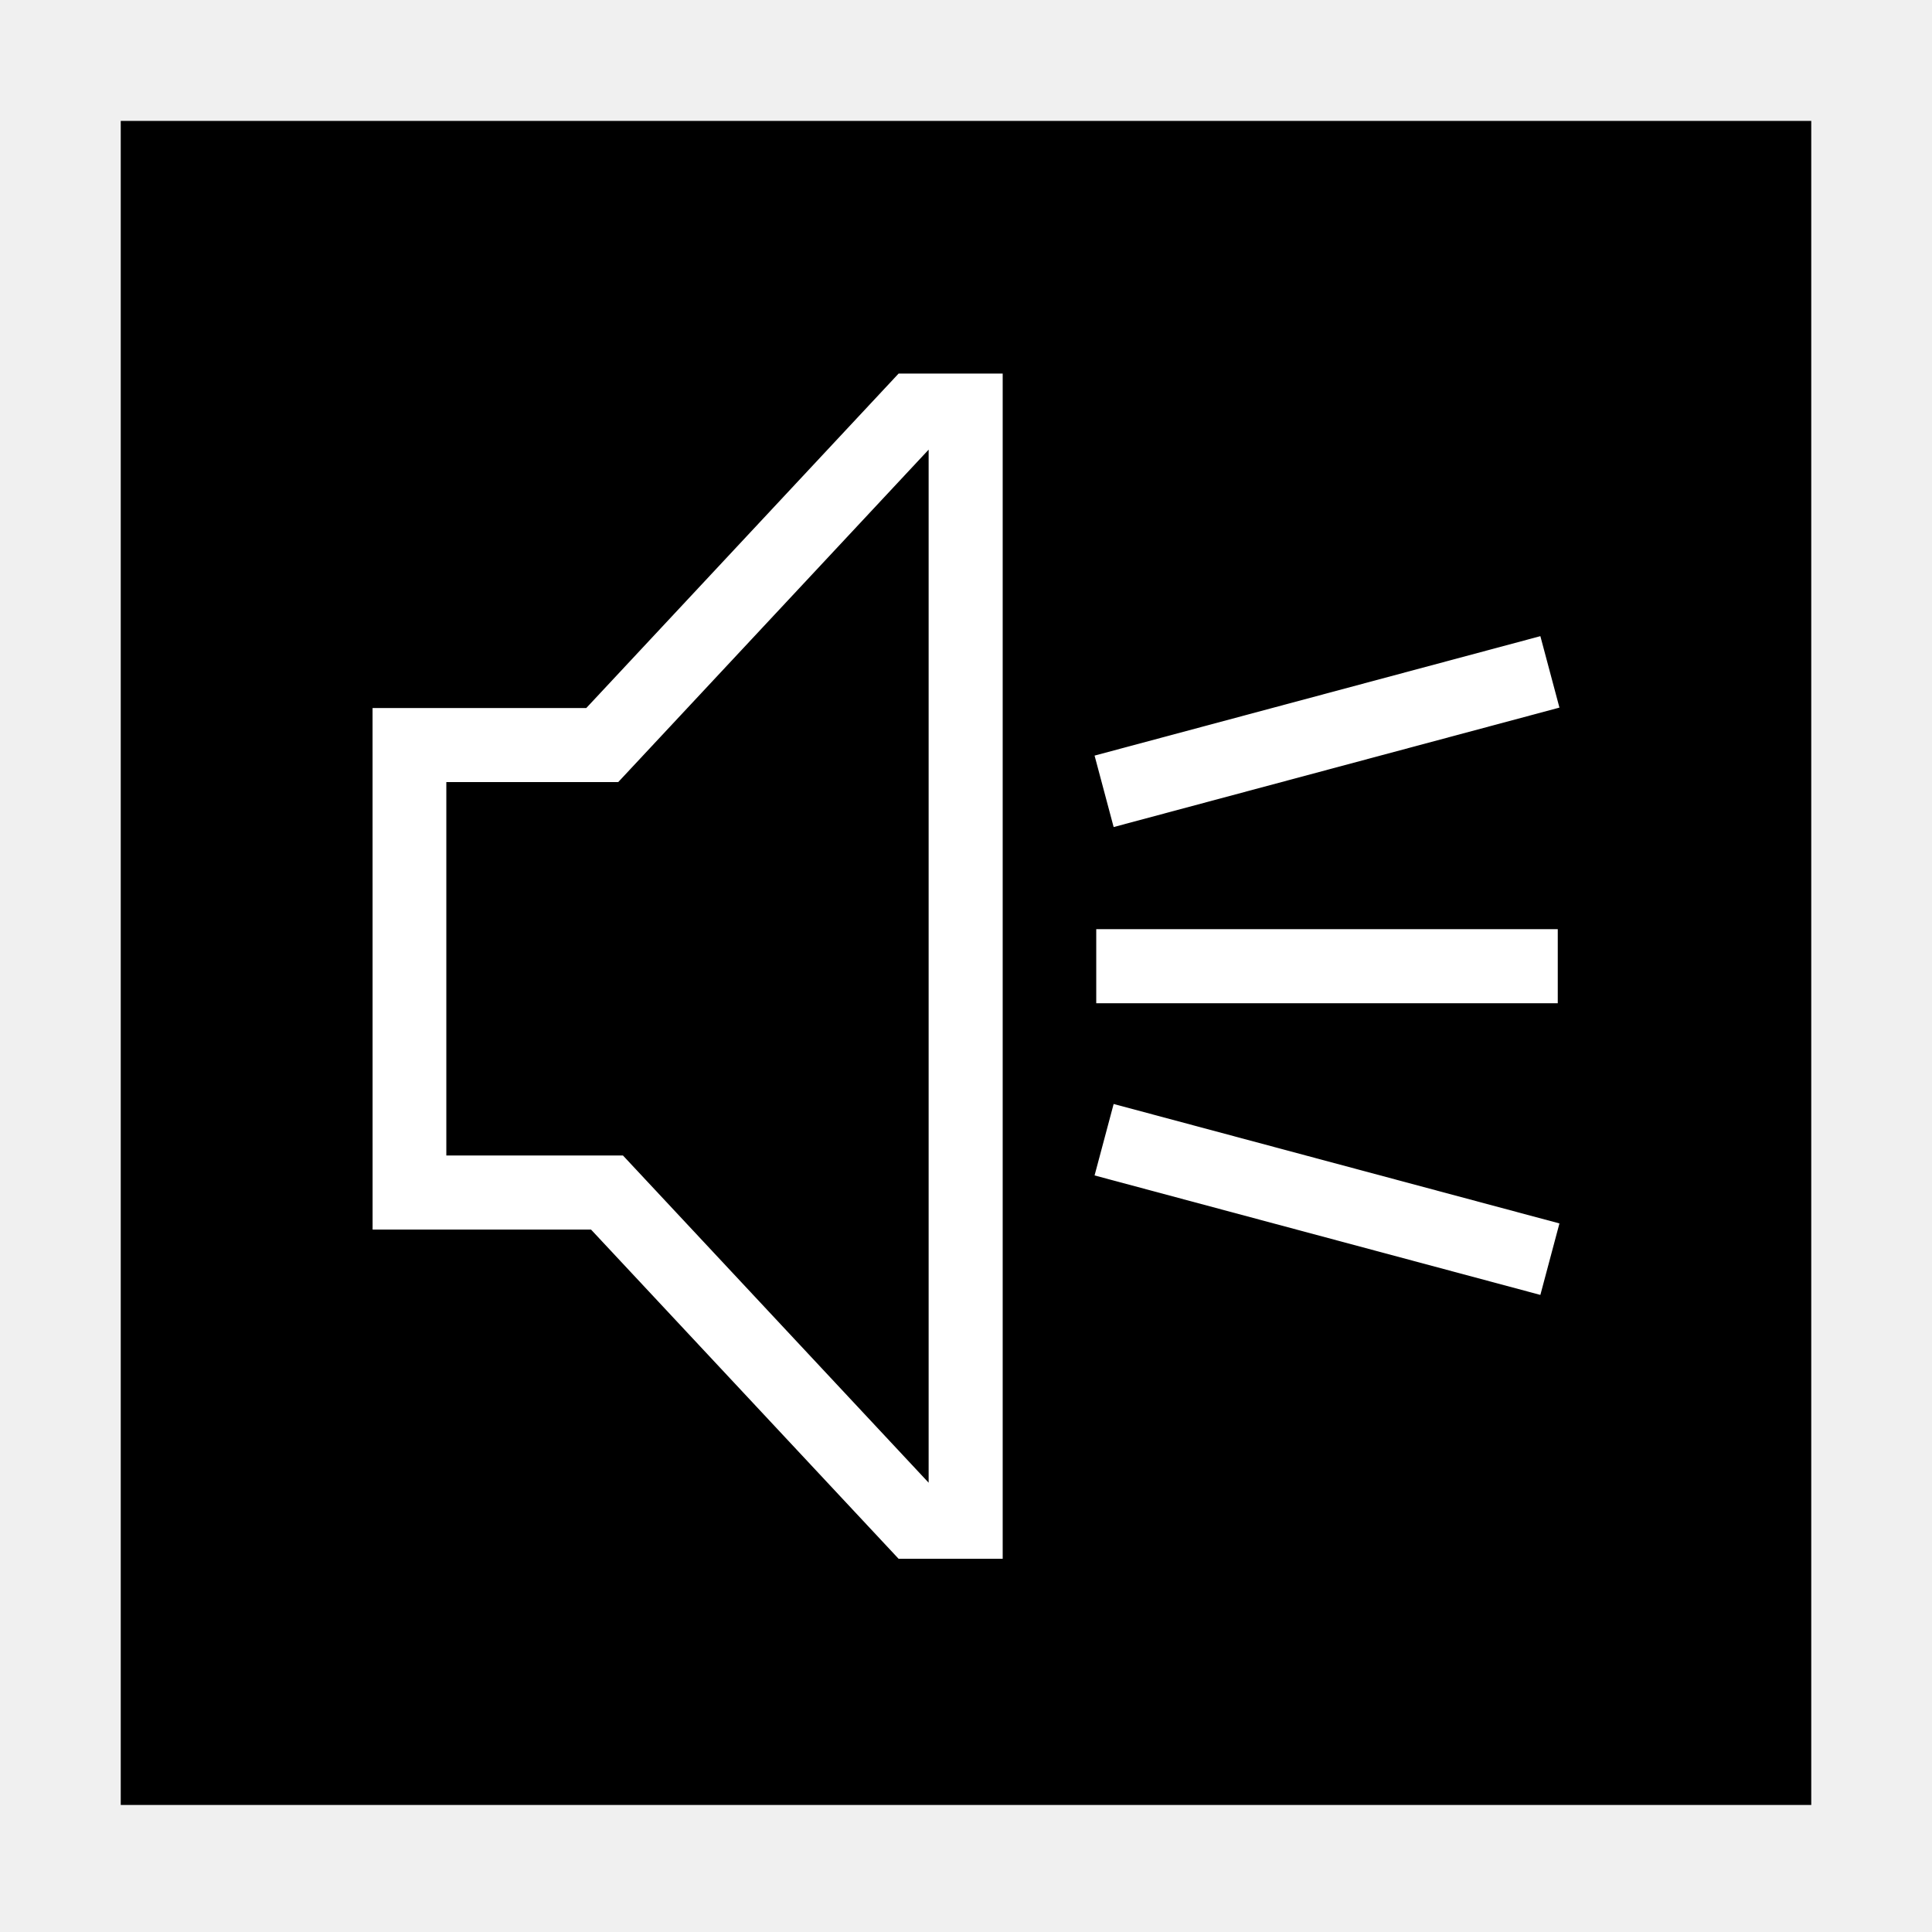
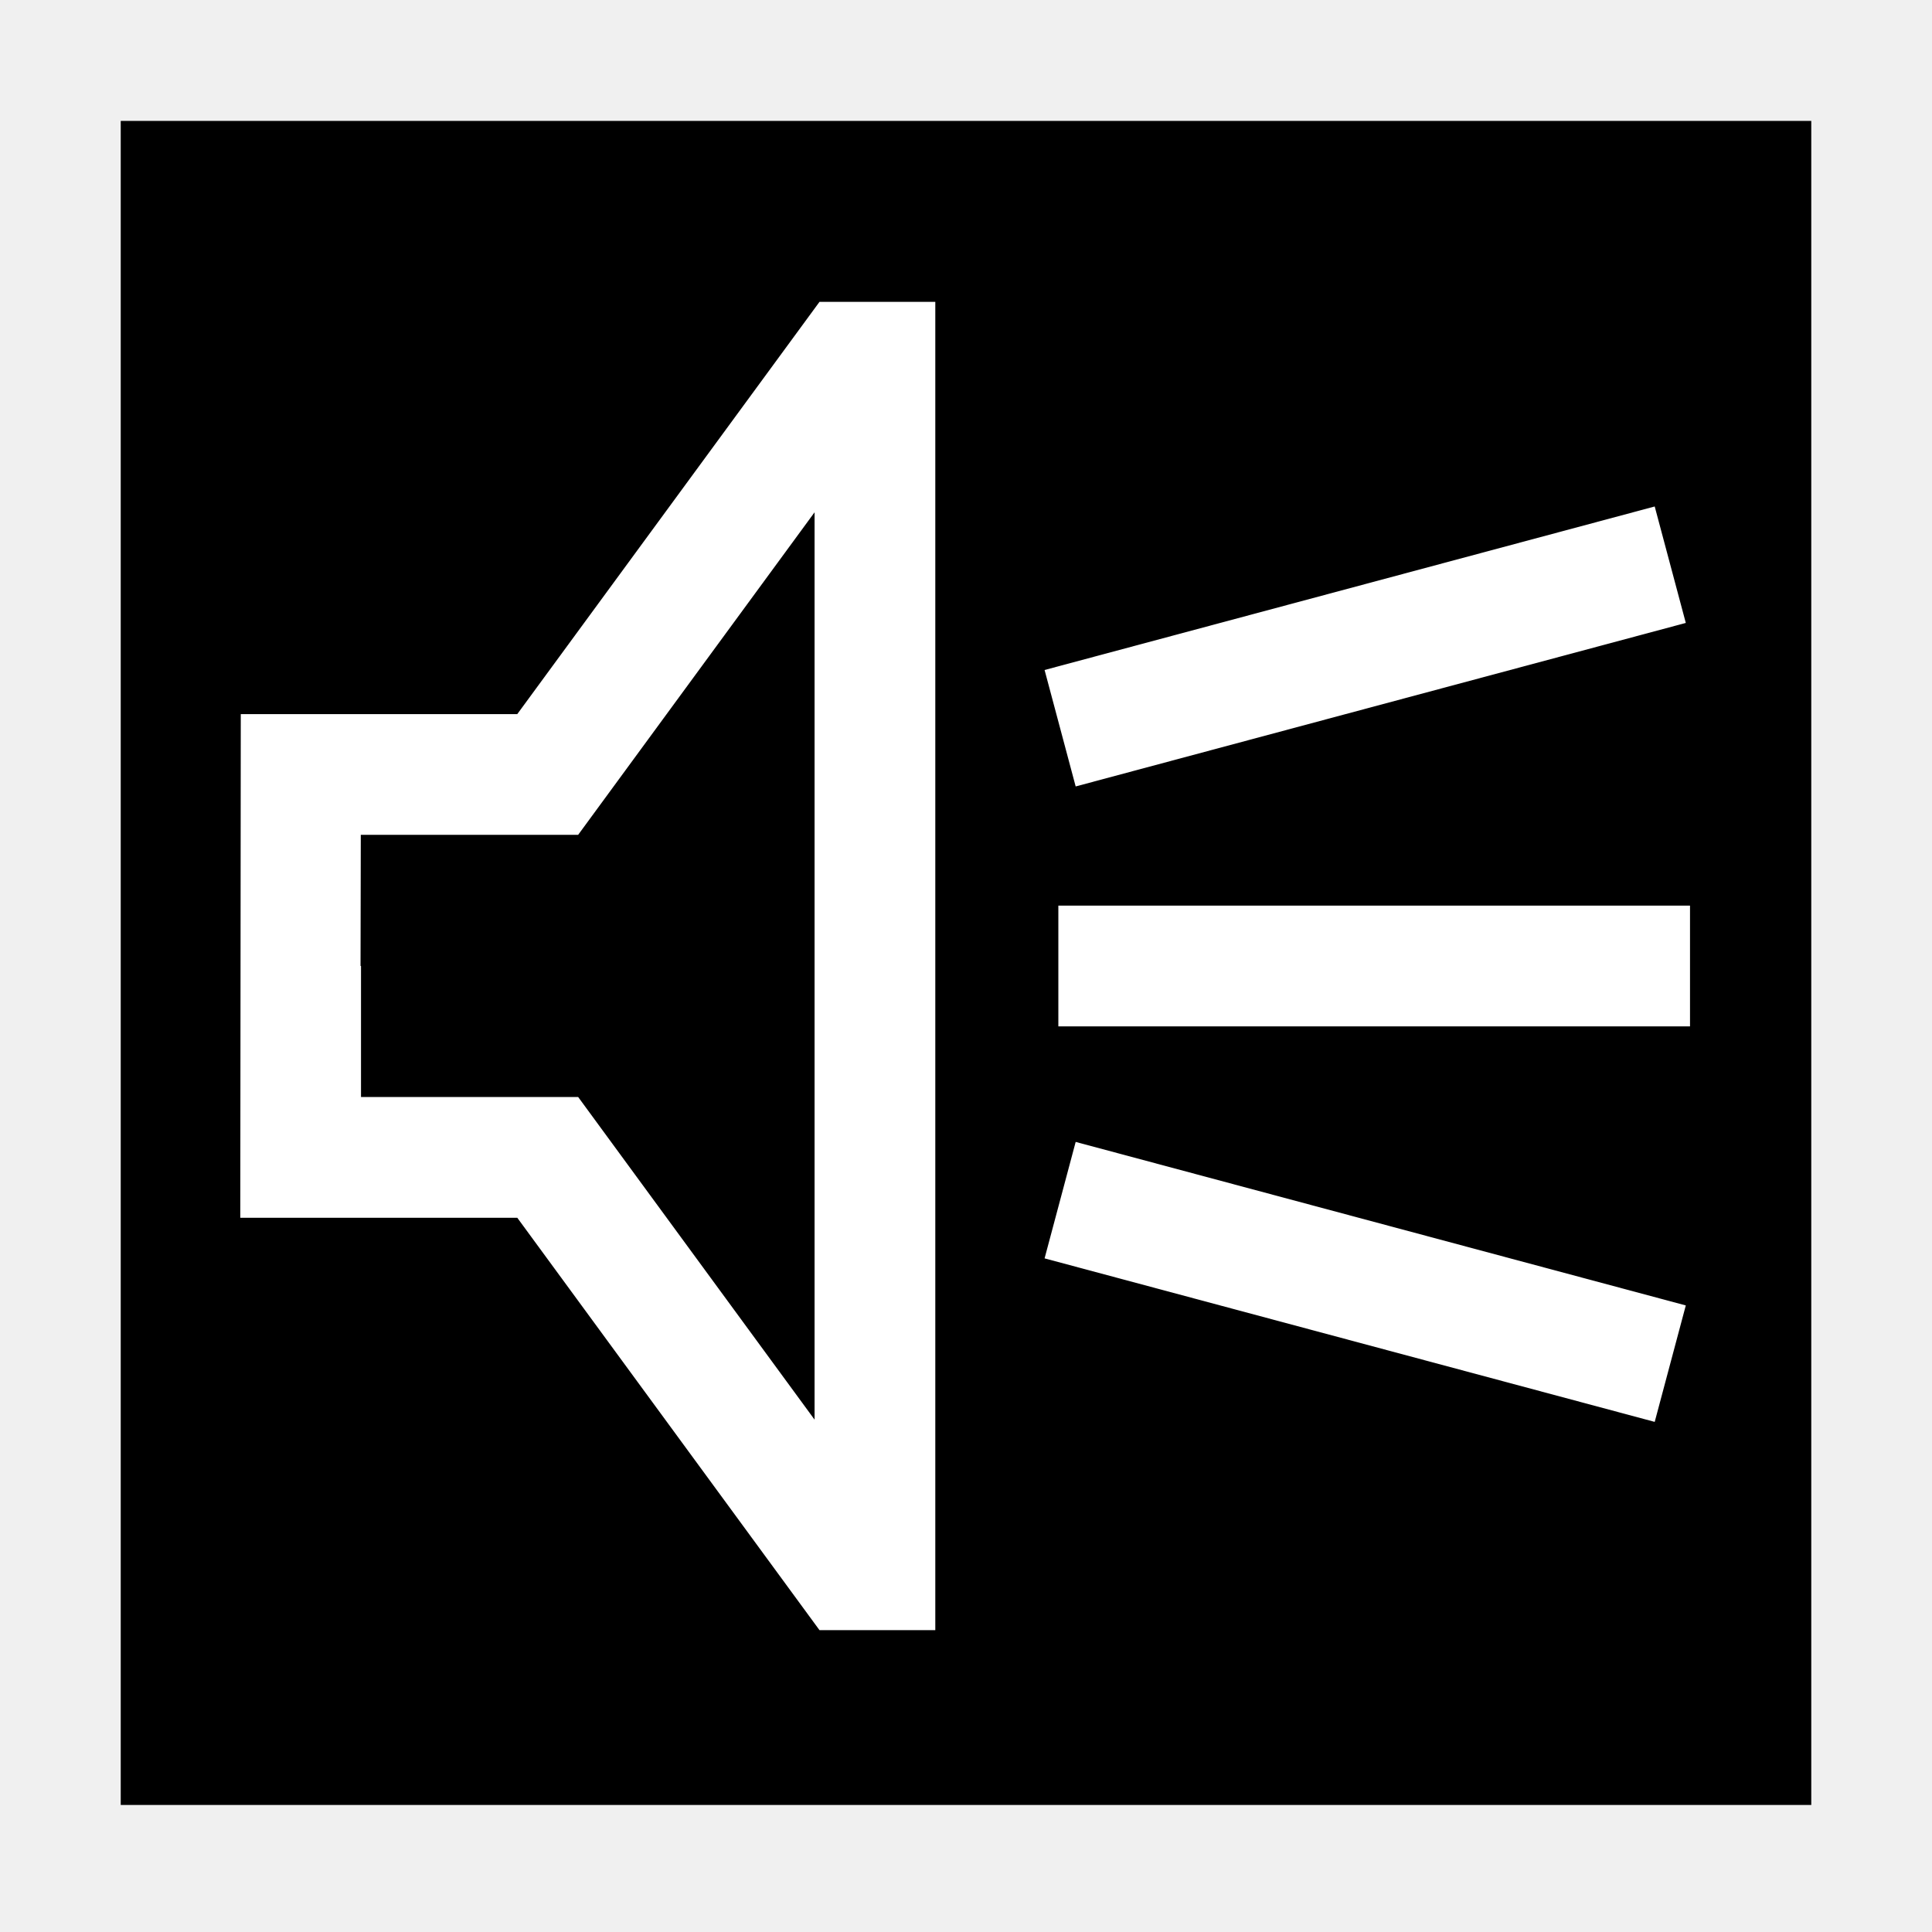
<svg xmlns="http://www.w3.org/2000/svg" xml:space="preserve" width="64px" height="64px" version="1.1" shape-rendering="geometricPrecision" text-rendering="geometricPrecision" image-rendering="optimizeQuality" fill-rule="evenodd" clip-rule="evenodd" viewBox="0 0 6400000 6400000">
-   <g id="Warstwa">
-     <rect fill="{color}" x="399985" y="400517" width="5600030" height="5578651" />
-     <path fill="#FFFFFF" d="M3321537 1237456l0 3926269 -344768 0 -1018950 -1090643 -723552 0 -118 -1727620 707962 0 1034658 -1108006 344768 0 0 0zm309925 1840535l1528838 0 0 245318 -1528838 0 0 -245318zm-5551 -574968l1476750 -395674 63190 236696 -1476750 395674 -63190 -236696zm63190 1154069l1476750 395674 -63190 236814 -1476750 -395792 63190 -236696zm-612882 1254583l0 -3422168 -1028280 1101273 -569417 0 0 1236984 585125 0 1012572 1083911 0 0z" />
+   <g id="Warstwa_1">
+     <polygon fill="black" points="399926,400517 6000074,400517 6000074,5979168 399926,5979168 " />
+     <path fill="white" d="M3098306 999934l0 4400132 -383627 0 -1001115 -1366079 -917609 0 1653 -1668446 915956 0 1001115 -1365607 383627 0zm465006 2782829l2021127 541660 -102994 385753 -2021127 -541660 102994 -385753zm-102994 -1563326l2021127 -541660 102994 385752 -2021127 541661 -102994 -385753zm45591 780600l2092467 0 0 399926 -2092467 0 0 -399926zm-807529 1702698l0 -3005706 -783199 1068438 -720009 0 -827 434297 1536 0 0 434296 719418 0 783081 1068675z" />
  </g>
</svg>
